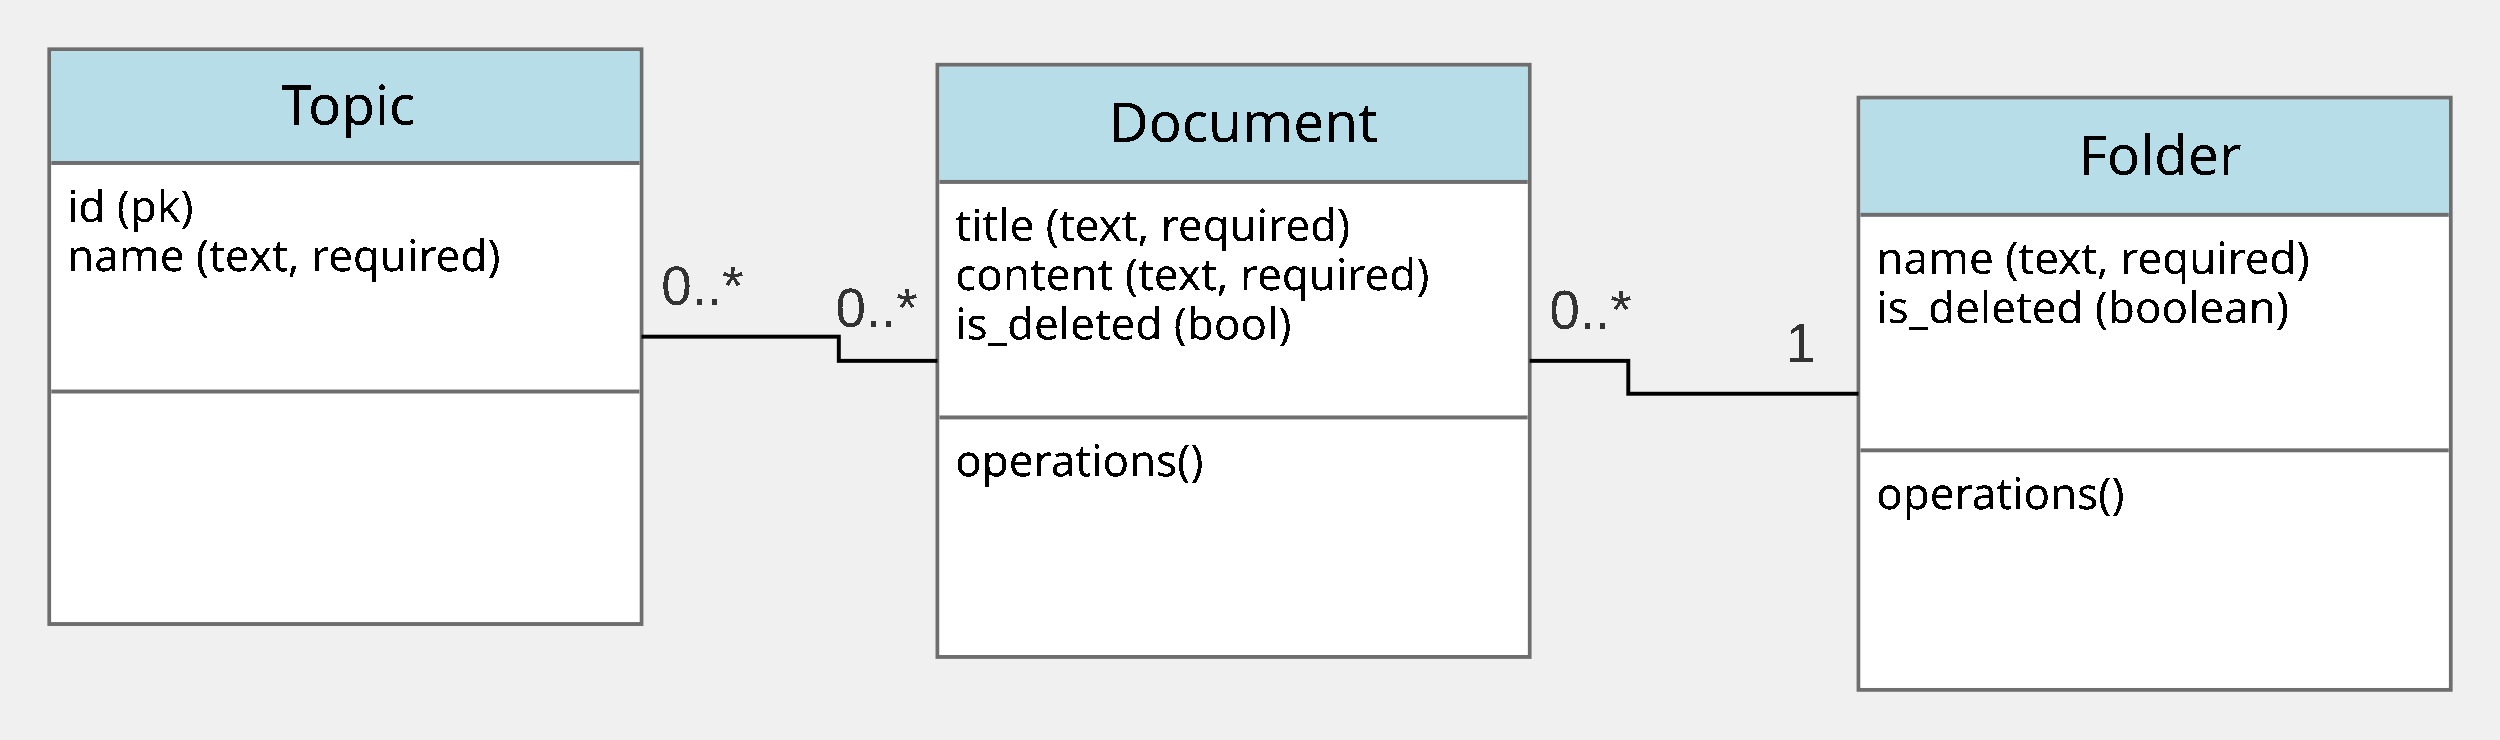
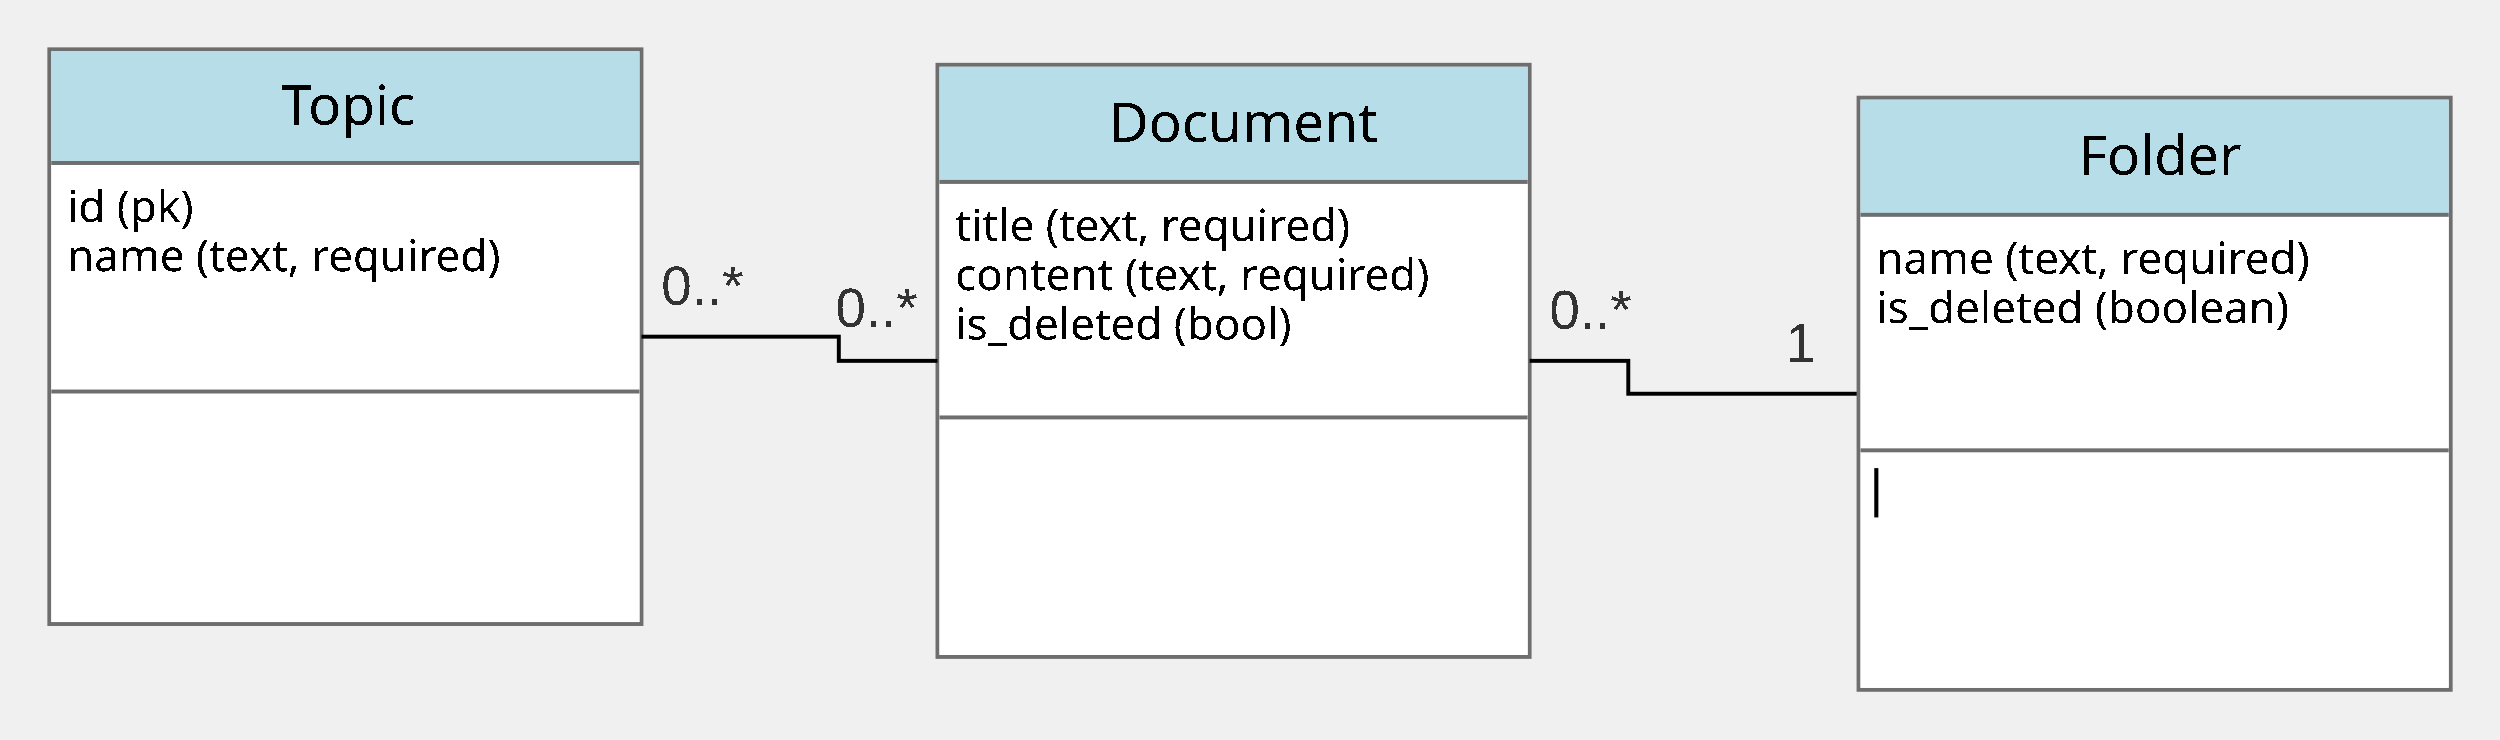
<svg xmlns="http://www.w3.org/2000/svg" version="1.1" width="633.333" height="187.25" xlink="http://www.w3.org/1999/xlink" style="position:relative;overflow:hidden;" viewBox="37.5 -8.083 633.333 187.25">
  <defs />
  <g>
    <g width="150" height="145.583" transform="scale(1,1) translate(50,4.417)">
      <g stroke="#6E6E6E" stroke-opacity="1" stroke-width="1" stroke-dasharray="none" width="150" height="145.583" transform="scale(1,1) translate(0,0)" fill="#FFFFFF" fill-opacity="1">
        <rect width="150" height="145.583" />
      </g>
      <g transform="scale(1,1) translate(0,0)" fill="#B7DDE8" opacity="1" stroke="#B7DDE8">
        <path d="M0.5,0.5 L149.5,0.5 L149.5,29.287 L0.5,29.287 z" stroke-width="0" stroke-dasharray="none" />
      </g>
      <g transform="scale(1,1) translate(0,0)" fill="#FFFFFF" opacity="1" stroke="#FFFFFF">
        <path d="M0.5,29.287 L149.5,29.287 L149.5,87.185 L0.5,87.185 z M0.5,87.185 L149.5,87.185 L149.5,145.083 L0.5,145.083 z" stroke-width="0" stroke-dasharray="none" />
      </g>
      <g width="141" height="19.787" transform="scale(1,1) translate(4.5,4.5)">
        <text width="141" height="15.625" transform="scale(1,1) translate(0,2.081143)" xml:space="preserve">
          <tspan xml:space="preserve" text-rendering="optimizeSpeed" font-size="13.889" font-weight="normal" font-style="normal" text-decoration="none" fill="#000000" opacity="1" x="54.289" text-anchor="start" y="12.5" textLength="32.422" style="font-family: Verdana, Geneva, sans-serif;">Topic</tspan>
        </text>
      </g>
      <g width="141" height="48.898" transform="scale(1,1) translate(4.5,33.287)">
        <text width="141" height="25" transform="scale(1,1) translate(0,0)" xml:space="preserve">
          <tspan xml:space="preserve" text-rendering="optimizeSpeed" font-size="11.111" font-weight="normal" font-style="normal" text-decoration="none" fill="#000000" opacity="1" x="0" text-anchor="start" y="10.417" textLength="30.843" style="font-family: Verdana, Geneva, sans-serif;">id (pk)</tspan>
          <tspan xml:space="preserve" text-rendering="optimizeSpeed" font-size="11.111" font-weight="normal" font-style="normal" text-decoration="none" fill="#000000" opacity="1" x="0" text-anchor="start" y="22.917" textLength="103.044" style="font-family: Verdana, Geneva, sans-serif;">name (text, required)</tspan>
        </text>
      </g>
      <g width="141" height="51.667" transform="scale(1,1) translate(4.5,93.833)">
        <text width="141" height="12.5" transform="scale(1,1) translate(0,0)" xml:space="preserve" />
      </g>
      <g transform="scale(1,1) translate(0,0)" fill="#6E6E6E" stroke="#6E6E6E" stroke-opacity="1">
        <path d="M0.5,28.787 L149.5,28.787" fill="none" stroke-width="1" stroke-dasharray="none" />
        <g>
          <g stroke-dasharray="none">
            <path d="M-0.5,27.787L1.5,27.787L1.5,29.787L-0.5,29.787z" stroke-width="0" fill="none" />
          </g>
        </g>
      </g>
      <g transform="scale(1,1) translate(0,0)" fill="#6E6E6E" stroke="#6E6E6E" stroke-opacity="1">
        <path d="M0.5,86.685 L149.5,86.685" fill="none" stroke-width="1" stroke-dasharray="none" />
        <g>
          <g stroke-dasharray="none">
            <path d="M-0.5,85.685L1.5,85.685L1.5,87.685L-0.5,87.685z" stroke-width="0" fill="none" />
          </g>
        </g>
      </g>
      <g stroke="white" fill="none" opacity="0" stroke-width="3" stroke-dasharray="none" width="3" height="149" transform="scale(1,1) translate(3.5,0.5)">
        <rect width="3" height="149" />
      </g>
      <g stroke="white" fill="none" opacity="0" stroke-width="3" stroke-dasharray="none" width="149" height="3" transform="scale(1,1) translate(0.5,3.5)">
        <rect width="149" height="3" />
      </g>
    </g>
    <g width="150" height="150" transform="scale(1,1) translate(275,8.333)">
      <g stroke="#6E6E6E" stroke-opacity="1" stroke-width="1" stroke-dasharray="none" width="150" height="150" transform="scale(1,1) translate(0,0)" fill="#FFFFFF" fill-opacity="1">
        <rect width="150" height="150" />
      </g>
      <g transform="scale(1,1) translate(0,0)" fill="#B7DDE8" opacity="1" stroke="#B7DDE8">
        <path d="M0.5,0.5 L149.5,0.5 L149.5,30.167 L0.5,30.167 z" stroke-width="0" stroke-dasharray="none" />
      </g>
      <g transform="scale(1,1) translate(0,0)" fill="#FFFFFF" opacity="1" stroke="#FFFFFF">
        <path d="M0.5,30.167 L149.5,30.167 L149.5,89.833 L0.5,89.833 z M0.5,89.833 L149.5,89.833 L149.5,149.5 L0.5,149.5 z" stroke-width="0" stroke-dasharray="none" />
      </g>
      <g width="141" height="20.667" transform="scale(1,1) translate(4.5,4.5)">
        <text width="141" height="15.625" transform="scale(1,1) translate(0,2.520834)" xml:space="preserve">
          <tspan xml:space="preserve" text-rendering="optimizeSpeed" font-size="13.889" font-weight="normal" font-style="normal" text-decoration="none" fill="#000000" opacity="1" x="38.859" text-anchor="start" y="12.5" textLength="63.281" style="font-family: Verdana, Geneva, sans-serif;">Document</tspan>
        </text>
      </g>
      <g width="141" height="51.667" transform="scale(1,1) translate(4.5,93.833)">
-         <text width="141" height="12.5" transform="scale(1,1) translate(0,0)" xml:space="preserve">
-           <tspan xml:space="preserve" text-rendering="optimizeSpeed" font-size="11.111" font-weight="normal" font-style="normal" text-decoration="none" fill="#000000" opacity="1" x="0" text-anchor="start" y="10.417" textLength="59.245" style="font-family: Verdana, Geneva, sans-serif;">operations()</tspan>
-         </text>
+         <text width="141" height="12.5" transform="scale(1,1) translate(0,0)" xml:space="preserve" />
      </g>
      <g transform="scale(1,1) translate(0,0)" fill="#6E6E6E" stroke="#6E6E6E" stroke-opacity="1">
        <path d="M0.5,29.667 L149.5,29.667" fill="none" stroke-width="1" stroke-dasharray="none" />
        <g>
          <g stroke-dasharray="none">
            <path d="M-0.5,28.667L1.5,28.667L1.5,30.667L-0.5,30.667z" stroke-width="0" fill="none" />
          </g>
        </g>
      </g>
      <g transform="scale(1,1) translate(0,0)" fill="#6E6E6E" stroke="#6E6E6E" stroke-opacity="1">
        <path d="M0.5,89.333 L149.5,89.333" fill="none" stroke-width="1" stroke-dasharray="none" />
        <g>
          <g stroke-dasharray="none">
            <path d="M-0.5,88.333L1.5,88.333L1.5,90.333L-0.5,90.333z" stroke-width="0" fill="none" />
          </g>
        </g>
      </g>
      <g stroke="white" fill="none" opacity="0" stroke-width="3" stroke-dasharray="none" width="3" height="149" transform="scale(1,1) translate(3.5,0.5)">
        <rect width="3" height="149" />
      </g>
      <g stroke="white" fill="none" opacity="0" stroke-width="3" stroke-dasharray="none" width="149" height="3" transform="scale(1,1) translate(0.5,3.5)">
        <rect width="149" height="3" />
      </g>
      <g width="141" height="50.667" transform="scale(1,1) translate(4.5,34.167)">
        <text width="141" height="37.5" transform="scale(1,1) translate(0,0)" xml:space="preserve">
          <tspan xml:space="preserve" text-rendering="optimizeSpeed" font-size="11.111" font-weight="normal" font-style="normal" text-decoration="none" fill="#000000" opacity="1" x="0" text-anchor="start" y="10.417" textLength="92.546" style="font-family: Verdana, Geneva, sans-serif;">title (text, required)</tspan>
          <tspan xml:space="preserve" text-rendering="optimizeSpeed" font-size="11.111" font-weight="normal" font-style="normal" text-decoration="none" fill="#000000" opacity="1" x="0" text-anchor="start" y="22.917" textLength="111.686" style="font-family: Verdana, Geneva, sans-serif;">content (text, required)</tspan>
          <tspan xml:space="preserve" text-rendering="optimizeSpeed" font-size="11.111" font-weight="normal" font-style="normal" text-decoration="none" fill="#000000" opacity="1" x="0" text-anchor="start" y="35.417" textLength="82.08" style="font-family: Verdana, Geneva, sans-serif;">is_deleted (bool)</tspan>
        </text>
      </g>
    </g>
    <g width="75" height="6.125" transform="scale(1,1) translate(200,77.208)">
      <g transform="scale(1,1) translate(0,0)" fill="#000000" stroke="#000000" stroke-opacity="1">
        <path d="M75,6.125 L50,6.125 L50,0 L0,0" fill="none" stroke-width="1" stroke-dasharray="none" />
        <g>
          <g stroke-dasharray="none">
            <path d="M74,5.125L76,5.125L76,7.125L74,7.125z" stroke-width="0" fill="none" />
          </g>
        </g>
      </g>
    </g>
    <g width="20.85" height="16.667" transform="scale(1,1) translate(249.15,61.667)">
      <g stroke="#545454" stroke-opacity="1" stroke-width="0" stroke-dasharray="none" width="20.85" height="16.667" transform="scale(1,1) translate(0,0)" fill="none">
        <rect width="20.85" height="16.667" />
      </g>
      <g width="20.85" height="16.667" transform="scale(1,1) translate(0,0)">
        <text width="20.85" height="15.625" transform="scale(1,1) translate(0,0.5208338)" xml:space="preserve">
          <tspan xml:space="preserve" text-rendering="optimizeSpeed" font-size="13.889" font-weight="normal" font-style="normal" text-decoration="none" fill="#333333" opacity="1" x="0" text-anchor="start" y="12.5" textLength="20.85" style="font-family: Arial, Helvetica Neue, Helvetica, sans-serif;">0..*</tspan>
        </text>
      </g>
    </g>
    <g width="20.85" height="15.625" transform="scale(1,1) translate(205,56.583)">
      <g stroke="#545454" stroke-opacity="1" stroke-width="0" stroke-dasharray="none" width="20.85" height="15.625" transform="scale(1,1) translate(0,0)" fill="none">
        <rect width="20.85" height="15.625" />
      </g>
      <g width="20.85" height="15.625" transform="scale(1,1) translate(0,0)">
        <text width="20.85" height="15.625" transform="scale(1,1) translate(0,0)" xml:space="preserve">
          <tspan xml:space="preserve" text-rendering="optimizeSpeed" font-size="13.889" font-weight="normal" font-style="normal" text-decoration="none" fill="#333333" opacity="1" x="0" text-anchor="start" y="12.5" textLength="20.85" style="font-family: Arial, Helvetica Neue, Helvetica, sans-serif;">0..*</tspan>
        </text>
      </g>
    </g>
+     <g width="83.333" height="8.333" transform="scale(1,1) translate(425,83.333)">
+       <g transform="scale(1,1) translate(0,0)" fill="#000000" stroke="#000000" stroke-opacity="1">
+         <path d="M0,0 L25,0 L25,8.333 L83.333,8.333" fill="none" stroke-width="1" stroke-dasharray="none" />
+         <g>
+           <g stroke-dasharray="none">
+             <path d="M-1,-1L1,-1L1,1L-1,1z" stroke-width="0" fill="none" />
+           </g>
+         </g>
+       </g>
+     </g>
+     <g width="20.85" height="15.625" transform="scale(1,1) translate(430,62.708)">
+       <g stroke="#545454" stroke-opacity="1" stroke-width="0" stroke-dasharray="none" width="20.85" height="15.625" transform="scale(1,1) translate(0,0)" fill="none">
+         <rect width="20.85" height="15.625" />
+       </g>
+       <g width="20.85" height="15.625" transform="scale(1,1) translate(0,0)">
+         <text width="20.85" height="15.625" transform="scale(1,1) translate(0,0)" xml:space="preserve">
+           <tspan xml:space="preserve" text-rendering="optimizeSpeed" font-size="13.889" font-weight="normal" font-style="normal" text-decoration="none" fill="#333333" opacity="1" x="0" text-anchor="start" y="12.5" textLength="20.85" style="font-family: Arial, Helvetica Neue, Helvetica, sans-serif;">0..*</tspan>
+         </text>
+       </g>
+     </g>
+     <g width="19.287" height="15.625" transform="scale(1,1) translate(484.046,71.042)">
+       <g stroke="#545454" stroke-opacity="1" stroke-width="0" stroke-dasharray="none" width="19.287" height="15.625" transform="scale(1,1) translate(0,0)" fill="none">
+         <rect width="19.287" height="15.625" />
+       </g>
+       <g width="19.287" height="15.625" transform="scale(1,1) translate(0,0)">
+         <text width="19.287" height="15.625" transform="scale(1,1) translate(0,0)" xml:space="preserve">
+           <tspan xml:space="preserve" text-rendering="optimizeSpeed" font-size="13.889" font-weight="normal" font-style="normal" text-decoration="none" fill="#333333" opacity="1" x="1.921" text-anchor="start" y="12.5" textLength="11.572" style="font-family: Arial, Helvetica Neue, Helvetica, sans-serif;"> 1</tspan>
+         </text>
+       </g>
+     </g>
    <g width="150" height="150" transform="scale(1,1) translate(508.333,16.667)">
      <g stroke="#6E6E6E" stroke-opacity="1" stroke-width="1" stroke-dasharray="none" width="150" height="150" transform="scale(1,1) translate(0,0)" fill="#FFFFFF" fill-opacity="1">
        <rect width="150" height="150" />
      </g>
      <g transform="scale(1,1) translate(0,0)" fill="#B7DDE8" opacity="1" stroke="#B7DDE8">
        <path d="M0.5,0.5 L149.5,0.5 L149.5,30.167 L0.5,30.167 z" stroke-width="0" stroke-dasharray="none" />
      </g>
      <g transform="scale(1,1) translate(0,0)" fill="#FFFFFF" opacity="1" stroke="#FFFFFF">
        <path d="M0.5,30.167 L149.5,30.167 L149.5,89.833 L0.5,89.833 z M0.5,89.833 L149.5,89.833 L149.5,149.5 L0.5,149.5 z" stroke-width="0" stroke-dasharray="none" />
      </g>
      <g width="141" height="20.667" transform="scale(1,1) translate(4.5,4.5)">
        <text width="141" height="15.625" transform="scale(1,1) translate(0,2.520834)" xml:space="preserve">
          <tspan xml:space="preserve" text-rendering="optimizeSpeed" font-size="13.889" font-weight="normal" font-style="normal" text-decoration="none" fill="#000000" opacity="1" x="51.205" text-anchor="start" y="12.5" textLength="38.59" style="font-family: Verdana, Geneva, sans-serif;">Folder</tspan>
        </text>
      </g>
      <g width="141" height="50.667" transform="scale(1,1) translate(4.5,34.167)">
        <text width="141" height="25" transform="scale(1,1) translate(0,0)" xml:space="preserve">
          <tspan xml:space="preserve" text-rendering="optimizeSpeed" font-size="11.111" font-weight="normal" font-style="normal" text-decoration="none" fill="#000000" opacity="1" x="0" text-anchor="start" y="10.417" textLength="103.044" style="font-family: Verdana, Geneva, sans-serif;">name (text, required)</tspan>
          <tspan xml:space="preserve" text-rendering="optimizeSpeed" font-size="11.111" font-weight="normal" font-style="normal" text-decoration="none" fill="#000000" opacity="1" x="0" text-anchor="start" y="22.917" textLength="100.602" style="font-family: Verdana, Geneva, sans-serif;">is_deleted (boolean)</tspan>
        </text>
      </g>
      <g width="141" height="51.667" transform="scale(1,1) translate(4.5,93.833)">
-         <text width="141" height="12.5" transform="scale(1,1) translate(0,0)" xml:space="preserve">
-           <tspan xml:space="preserve" text-rendering="optimizeSpeed" font-size="11.111" font-weight="normal" font-style="normal" text-decoration="none" fill="#000000" opacity="1" x="0" text-anchor="start" y="10.417" textLength="59.245" style="font-family: Verdana, Geneva, sans-serif;">operations()</tspan>
-         </text>
+         <text width="141" height="12.5" transform="scale(1,1) translate(0,0)" xml:space="preserve" style="user-select: none; -webkit-user-drag: none; -webkit-tap-highlight-color: rgba(0, 0, 0, 0);" />
+         <line visibility="visible" fill="none" stroke-width="1.042" stroke="#000" x1="0" y1="0" x2="0" y2="12.5" />
      </g>
      <g transform="scale(1,1) translate(0,0)" fill="#6E6E6E" stroke="#6E6E6E" stroke-opacity="1">
        <path d="M0.5,29.667 L149.5,29.667" fill="none" stroke-width="1" stroke-dasharray="none" />
        <g>
          <g stroke-dasharray="none">
            <path d="M-0.5,28.667L1.5,28.667L1.5,30.667L-0.5,30.667z" stroke-width="0" fill="none" />
          </g>
        </g>
      </g>
      <g transform="scale(1,1) translate(0,0)" fill="#6E6E6E" stroke="#6E6E6E" stroke-opacity="1">
        <path d="M0.5,89.333 L149.5,89.333" fill="none" stroke-width="1" stroke-dasharray="none" />
        <g>
          <g stroke-dasharray="none">
            <path d="M-0.5,88.333L1.5,88.333L1.5,90.333L-0.5,90.333z" stroke-width="0" fill="none" />
          </g>
        </g>
      </g>
      <g stroke="white" fill="none" opacity="0" stroke-width="3" stroke-dasharray="none" width="3" height="149" transform="scale(1,1) translate(3.5,0.5)">
        <rect width="3" height="149" />
      </g>
      <g stroke="white" fill="none" opacity="0" stroke-width="3" stroke-dasharray="none" width="149" height="3" transform="scale(1,1) translate(0.5,3.5)">
        <rect width="149" height="3" />
      </g>
    </g>
-     <g width="83.333" height="8.333" transform="scale(1,1) translate(425,83.333)">
-       <g transform="scale(1,1) translate(0,0)" fill="#000000" stroke="#000000" stroke-opacity="1">
-         <path d="M0,0 L25,0 L25,8.333 L83.333,8.333" fill="none" stroke-width="1" stroke-dasharray="none" />
-         <g>
-           <g stroke-dasharray="none">
-             <path d="M-1,-1L1,-1L1,1L-1,1z" stroke-width="0" fill="none" />
-           </g>
-         </g>
-       </g>
-     </g>
-     <g width="20.85" height="15.625" transform="scale(1,1) translate(430,62.708)">
-       <g stroke="#545454" stroke-opacity="1" stroke-width="0" stroke-dasharray="none" width="20.85" height="15.625" transform="scale(1,1) translate(0,0)" fill="none">
-         <rect width="20.85" height="15.625" />
-       </g>
-       <g width="20.85" height="15.625" transform="scale(1,1) translate(0,0)">
-         <text width="20.85" height="15.625" transform="scale(1,1) translate(0,0)" xml:space="preserve">
-           <tspan xml:space="preserve" text-rendering="optimizeSpeed" font-size="13.889" font-weight="normal" font-style="normal" text-decoration="none" fill="#333333" opacity="1" x="0" text-anchor="start" y="12.5" textLength="20.85" style="font-family: Arial, Helvetica Neue, Helvetica, sans-serif;">0..*</tspan>
-         </text>
-       </g>
-     </g>
-     <g width="19.287" height="15.625" transform="scale(1,1) translate(484.046,71.042)">
-       <g stroke="#545454" stroke-opacity="1" stroke-width="0" stroke-dasharray="none" width="19.287" height="15.625" transform="scale(1,1) translate(0,0)" fill="none">
-         <rect width="19.287" height="15.625" />
-       </g>
-       <g width="19.287" height="15.625" transform="scale(1,1) translate(0,0)">
-         <text width="19.287" height="15.625" transform="scale(1,1) translate(0,0)" xml:space="preserve">
-           <tspan xml:space="preserve" text-rendering="optimizeSpeed" font-size="13.889" font-weight="normal" font-style="normal" text-decoration="none" fill="#333333" opacity="1" x="1.921" text-anchor="start" y="12.5" textLength="11.572" style="font-family: Arial, Helvetica Neue, Helvetica, sans-serif;"> 1</tspan>
-         </text>
-       </g>
-     </g>
  </g>
</svg>
